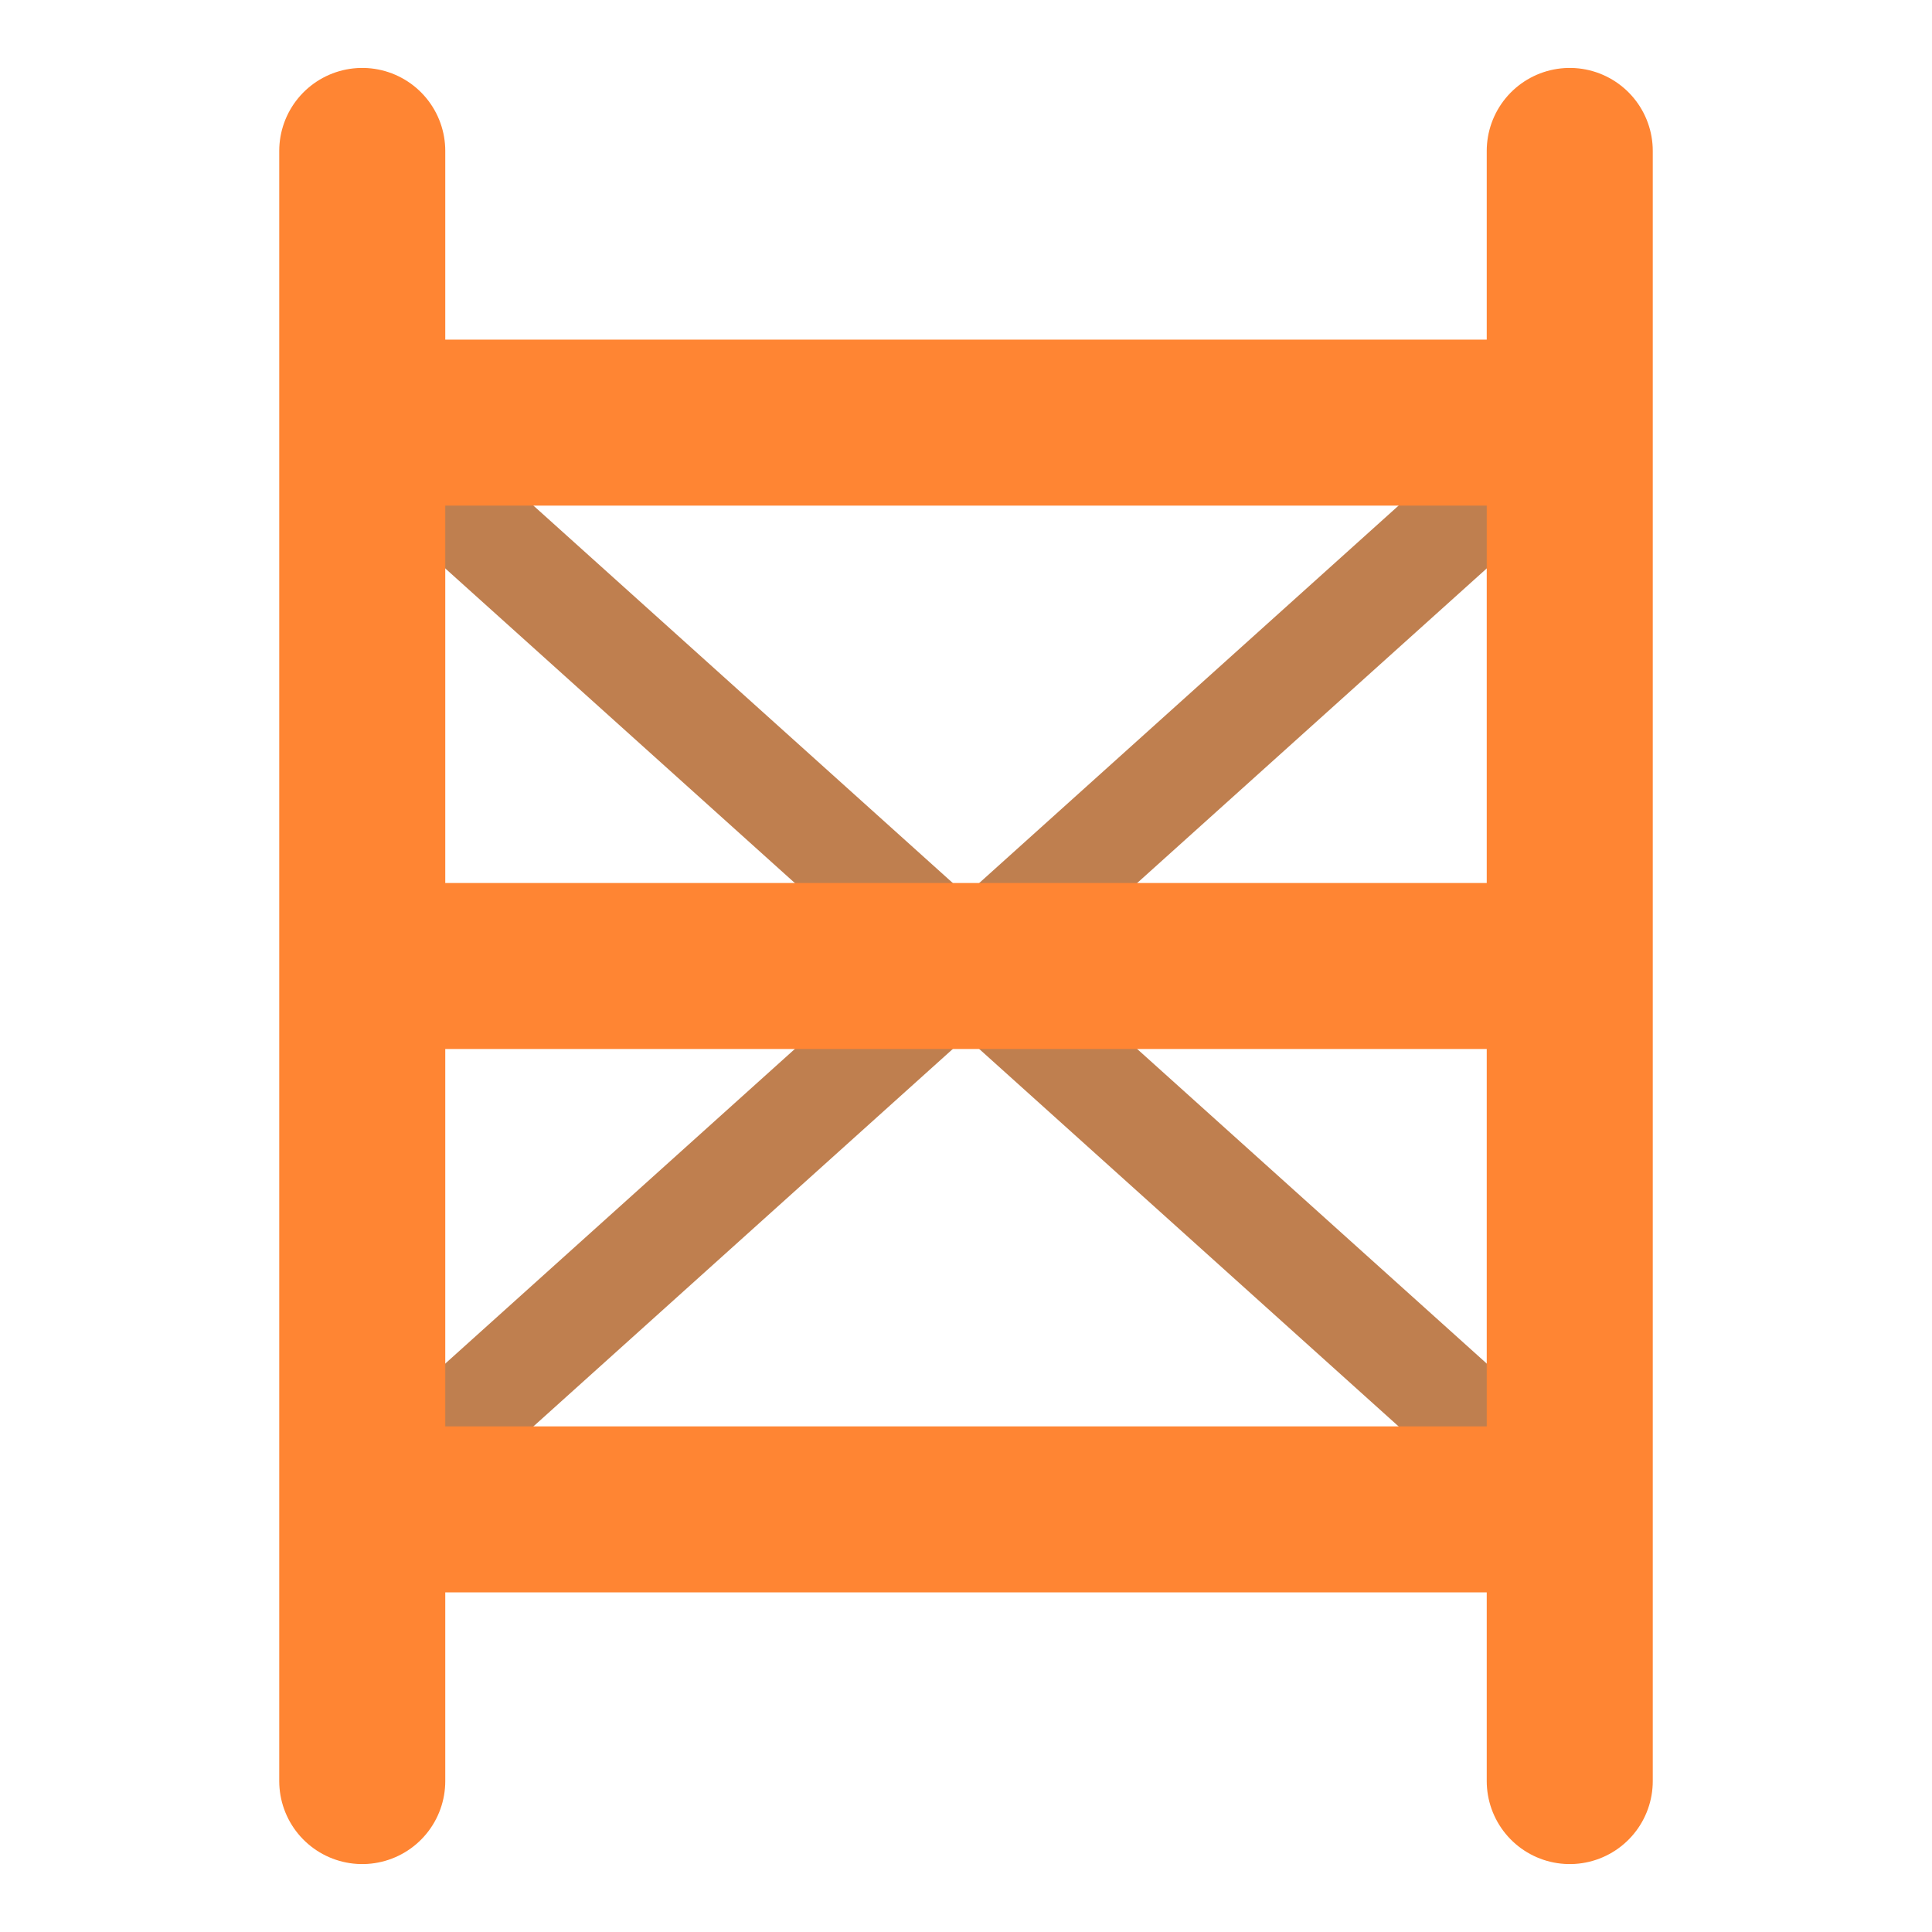
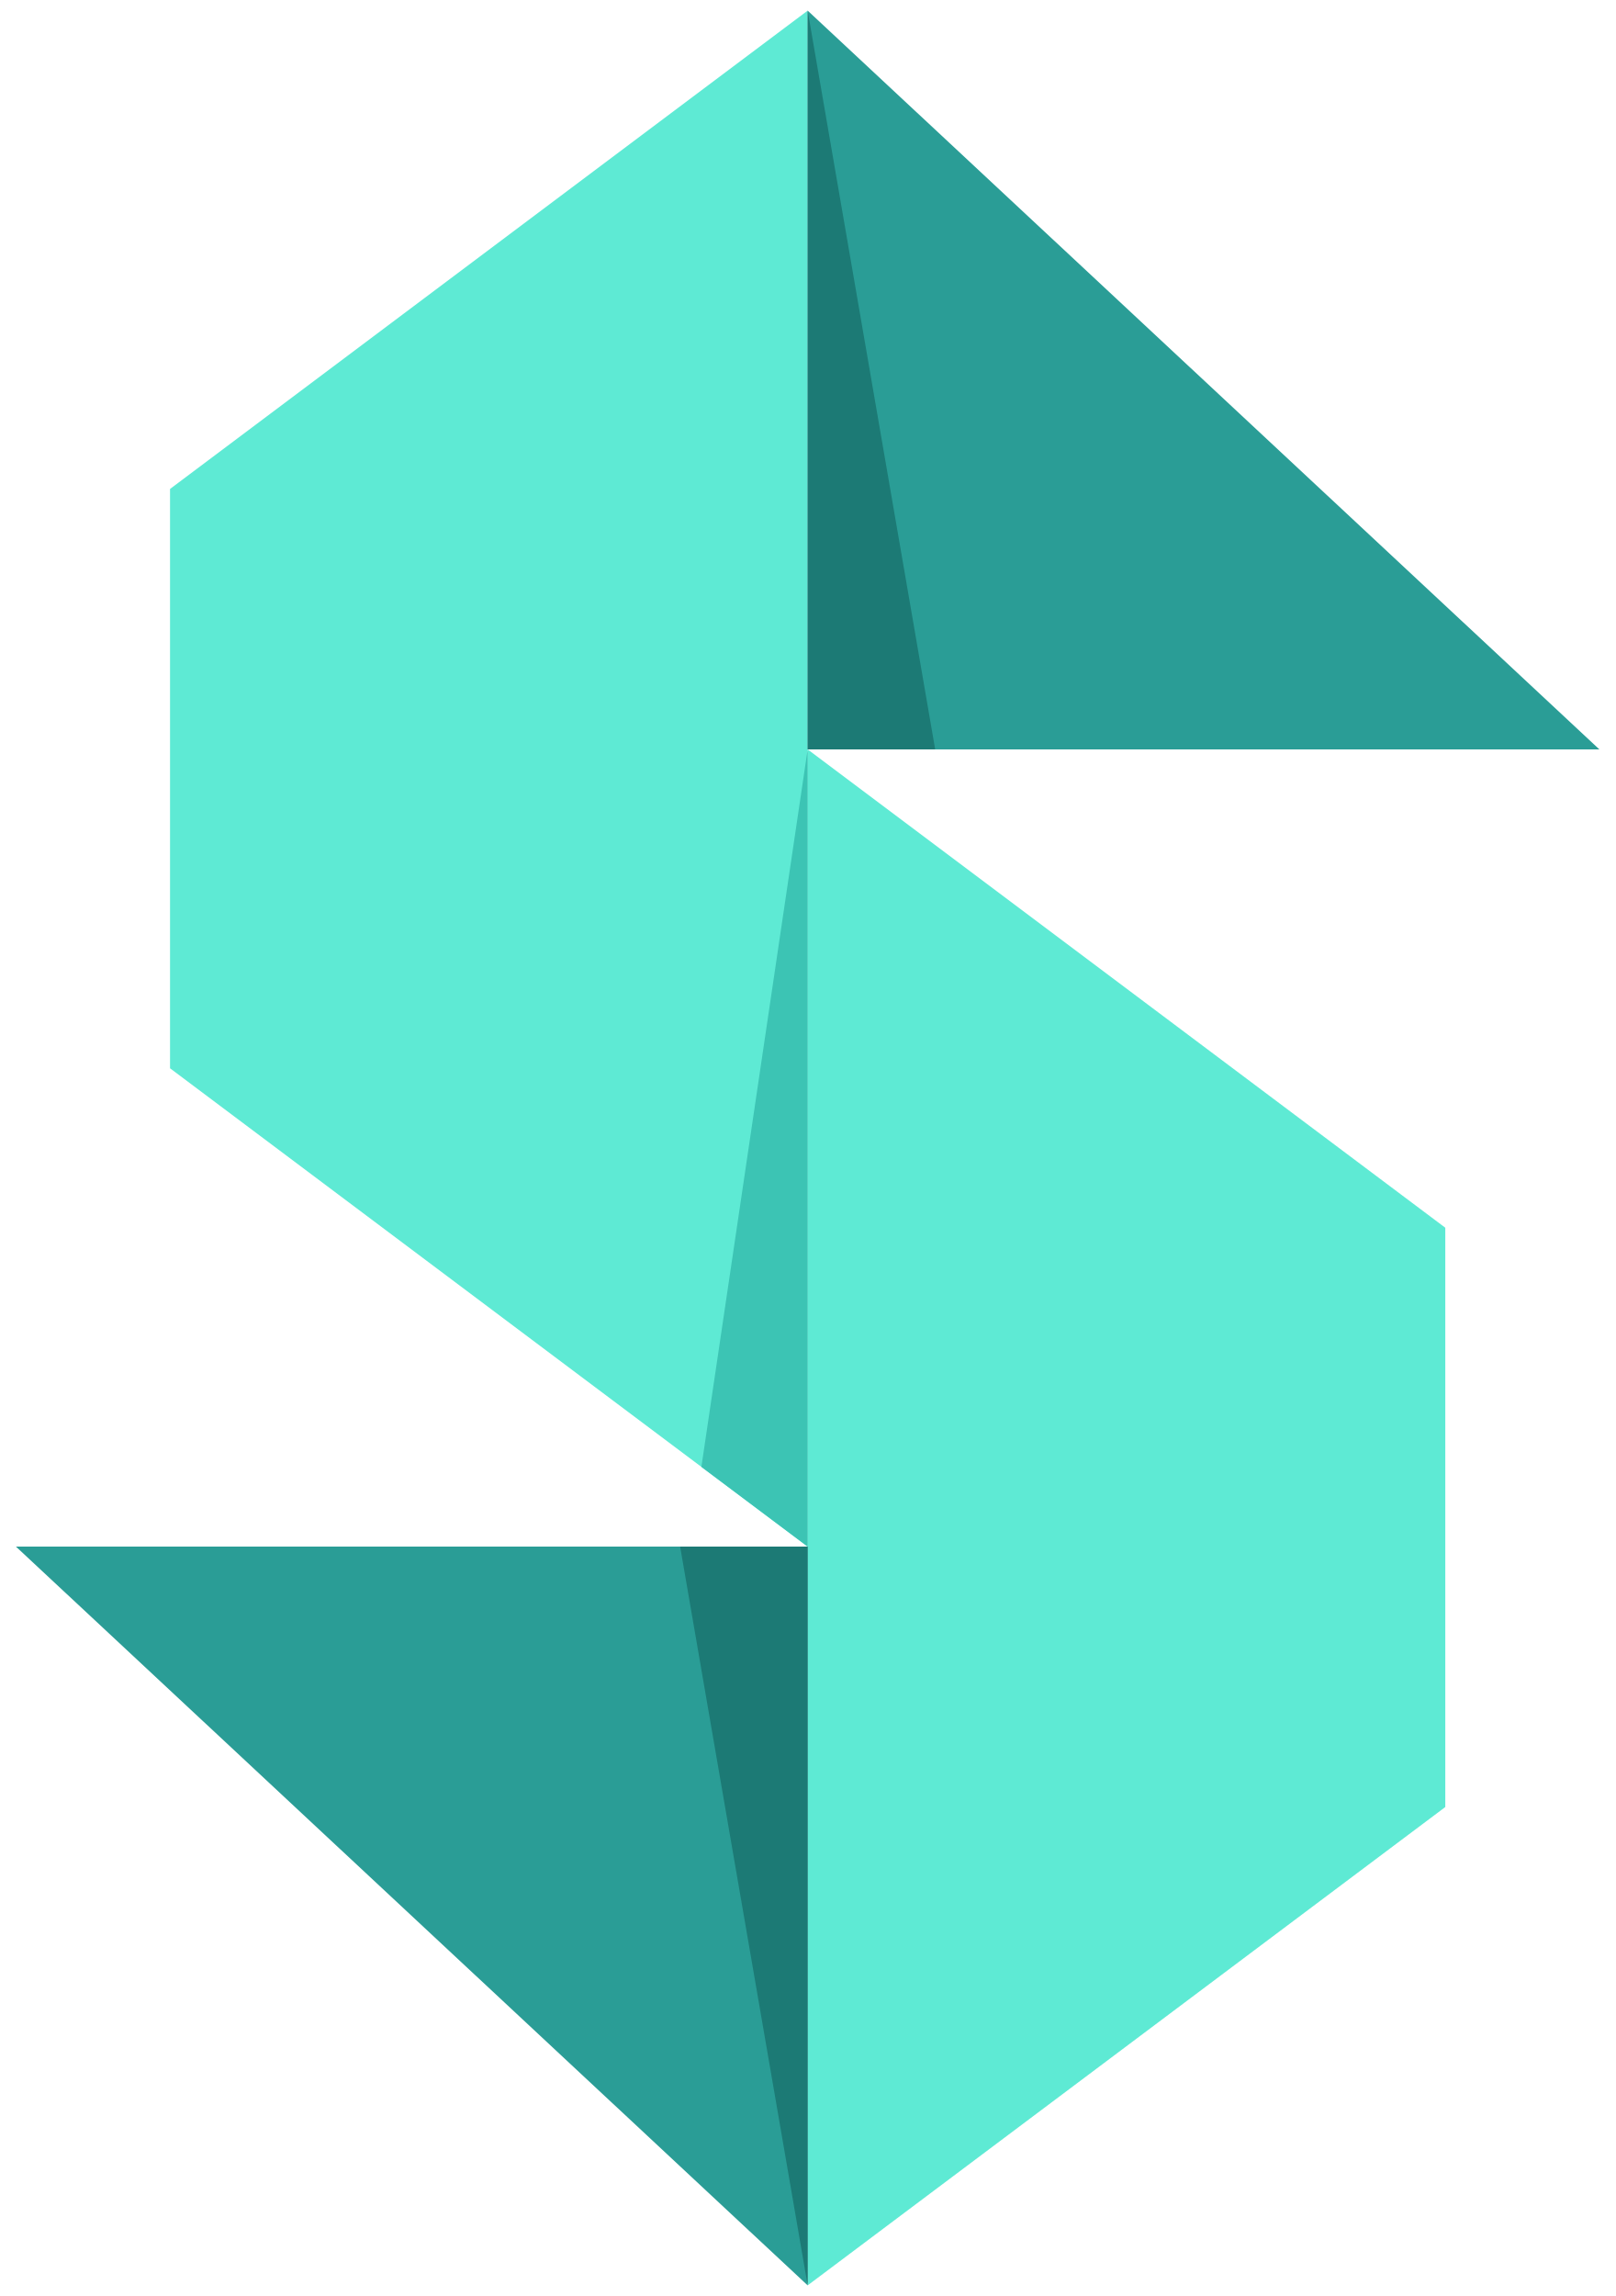
- <svg xmlns="http://www.w3.org/2000/svg" width="128" height="128" viewBox="0 0 128 128" role="img" aria-label="Scaffold logo">
-   <g fill="none" stroke-linecap="round">
-     <path d="M24 28 104 100M104 28 24 100" stroke="#bf7f4f" stroke-width="7" />
-     <path d="M24 10v108M104 10v108M24 28h80M24 64h80M24 100h80" stroke="#ff8533" stroke-width="11" />
-   </g>
+ <svg xmlns="http://www.w3.org/2000/svg" width="152" height="216" viewBox="-152 -216 304 432" role="img" aria-label="Scaffold logo">
+   <path d="M0 -214 -120 -124 -120 -15 0 75Z" fill="#5eead4" />
+   <path d="M0 214 120 124 120 15 0 -75Z" fill="#5eead4" />
+   <path d="M0 -75 -20 60 0 75Z" fill="#3cc4b4" />
+   <path d="M0 -214 149 -75 0 -75Z" fill="#2a9d96" />
+   <path d="M0 214 -149 75 0 75Z" fill="#2a9d96" />
+   <path d="M0 -214 24 -75 0 -75Z" fill="#1c7a75" />
+   <path d="M0 214 -24 75 0 75Z" fill="#1c7a75" />
</svg>
